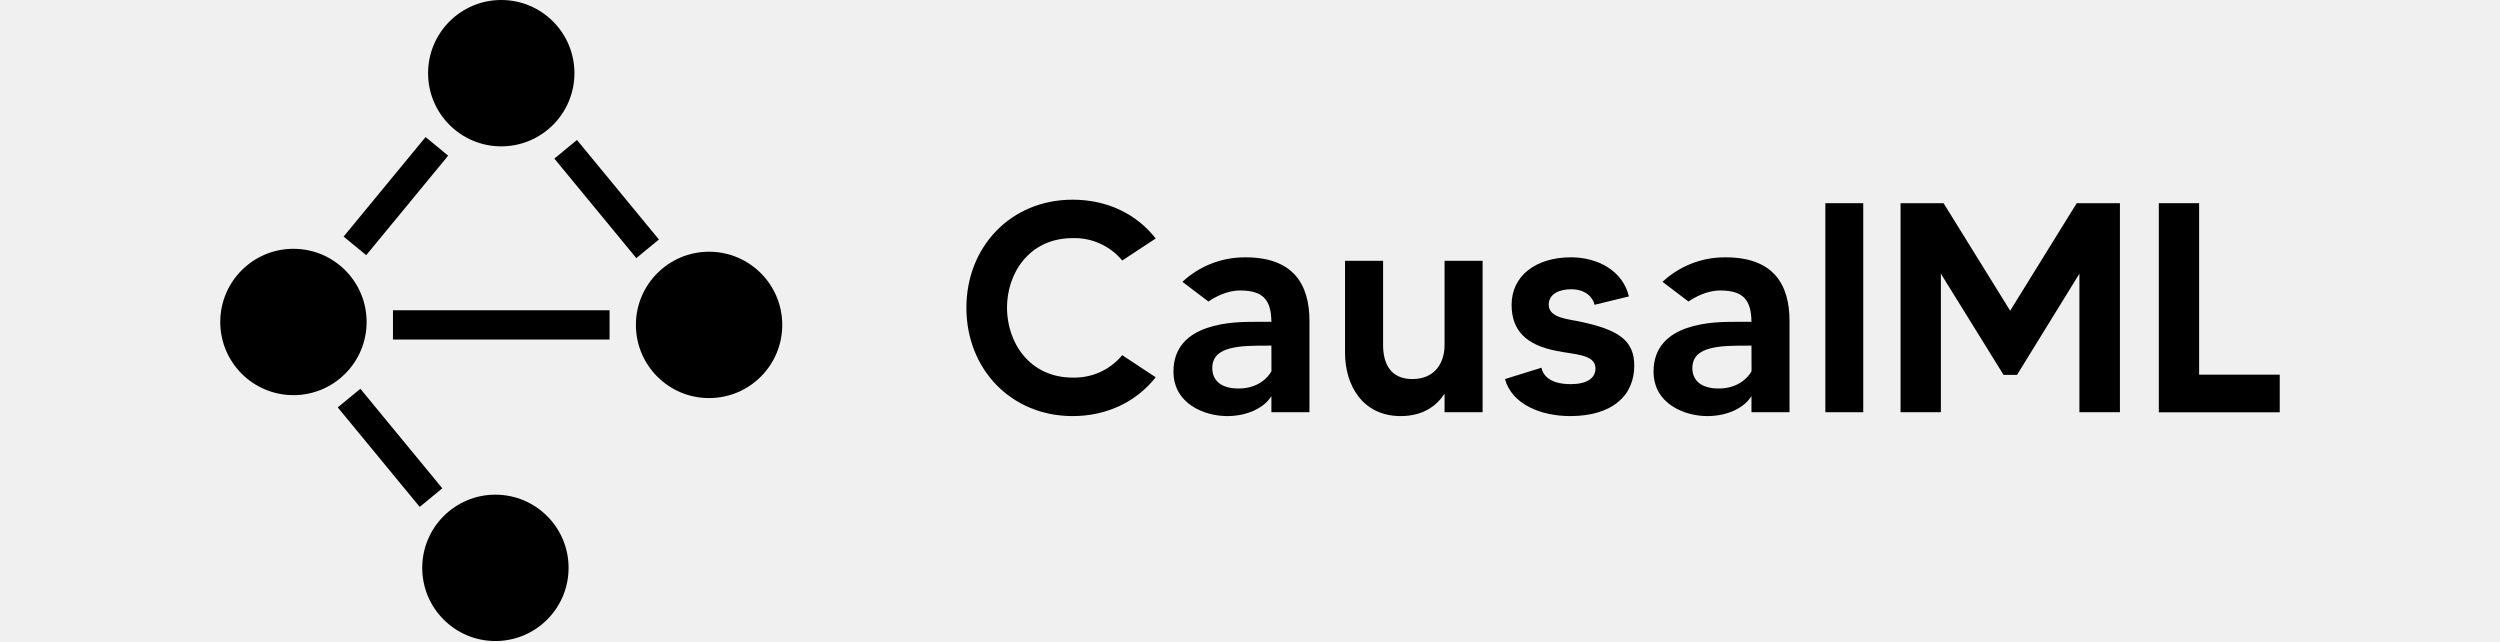
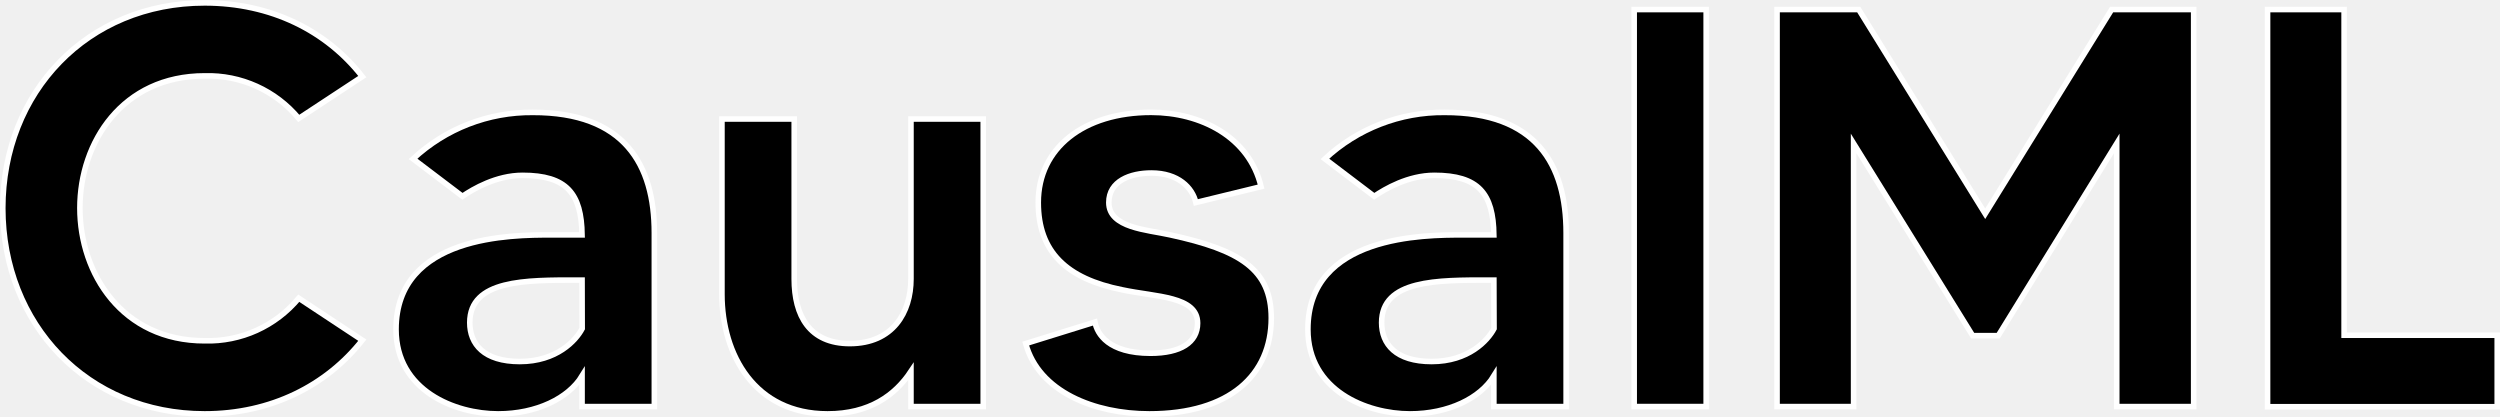
- <svg xmlns="http://www.w3.org/2000/svg" width="195" height="50" id="Ebene_1" data-name="Ebene 1" viewBox="0 0 703.6 219">
+ <svg xmlns="http://www.w3.org/2000/svg" id="Ebene_1" height="20px" data-name="Ebene 1" viewBox="0 0 449.69 74.95">
  <defs>
-     <style>.cls-1{fill:none;stroke:#000;stroke-miterlimit:10;stroke-width:10px;}</style>
+     <style>.cls-1{stroke:#fff;stroke-miterlimit:10;}</style>
  </defs>
-   <path d="M562.15,662.34l11.43,7.55c-6.43,8.16-16.42,13.26-28.36,13.26-21.11,0-36.31-16.11-36.31-37s15.2-36.93,36.31-36.93c11.94,0,21.93,5,28.36,13.26L562.15,630a21.2,21.2,0,0,0-16.93-7.65c-14.79,0-22.44,11.93-22.44,23.77S530.43,670,545.22,670A21.2,21.2,0,0,0,562.15,662.34Z" transform="translate(-254 -541)" />
-   <path d="M626.11,650.61v31.22h-13v-5.51c-2.45,4-8.16,6.83-15.1,6.83-7.75,0-18.36-4.18-18.36-15.2,0-17,21-17,27.85-17h5.61c-.1-7.45-2.75-10.71-10.71-10.71-4.69,0-8.87,2.45-10.81,3.77l-8.88-6.73a31.15,31.15,0,0,1,21.53-8.36C620.7,628.89,626.11,638.27,626.11,650.61Zm-13,8.47h-.81c-9.29,0-19.39-.1-19.39,7.65,0,3.88,2.55,7,9,7,6.63,0,10.1-3.78,11.22-5.92Z" transform="translate(-254 -541)" />
-   <path d="M685.27,630.11v51.72h-13V675.5c-2.85,4.29-7.45,7.65-15,7.65-13.06,0-19-10.61-19-21.52V630.11h13v28.77c0,6.63,2.75,11.62,10,11.62,7.76,0,11-5.61,11-11.62V630.11Z" transform="translate(-254 -541)" />
-   <path d="M737.08,665.91c0,10.21-7.45,17.24-21.93,17.24-9.9,0-19.89-4-22.24-12.65l12.45-3.87c.4,2.14,2.44,5.61,10,5.61,5.41,0,8.47-1.94,8.47-5.41,0-4.89-7.45-4.69-13.57-6-10-2-15.09-6.83-15.09-15.7,0-9.8,8.16-16.22,20.3-16.22,8.87,0,17.64,4.38,19.78,13.36l-11.73,2.86c-.61-2.66-3.16-5.31-8-5.31-3.78,0-7.66,1.43-7.66,5.31,0,4.59,6.94,4.89,11,5.81C731.47,653.67,737.08,657.14,737.08,665.91Z" transform="translate(-254 -541)" />
-   <path d="M790.12,650.61v31.22h-13v-5.51c-2.44,4-8.16,6.83-15.09,6.83-7.76,0-18.36-4.18-18.36-15.2,0-17,21-17,27.84-17h5.61c-.1-7.45-2.75-10.71-10.71-10.71-4.69,0-8.87,2.45-10.81,3.77l-8.87-6.73a31.1,31.1,0,0,1,21.52-8.36C784.71,628.89,790.12,638.27,790.12,650.61Zm-13,8.47h-.81c-9.28,0-19.38-.1-19.38,7.65,0,3.88,2.55,7,9,7,6.63,0,10.1-3.78,11.22-5.92Z" transform="translate(-254 -541)" />
-   <path d="M815.31,610.42v71.41H802.36V610.42Z" transform="translate(-254 -541)" />
-   <path d="M903,610.42v71.41H889.16V634.5l-21.32,34.58h-4.59L841.83,634.5v47.33H828.06V610.42h14.69l22.75,36.73,22.74-36.73Z" transform="translate(-254 -541)" />
-   <path d="M957.6,669v12.86H916.29V610.42h13.77V669Z" transform="translate(-254 -541)" />
-   <circle cx="96" cy="25" r="25" />
-   <circle cx="25" cy="110" r="25" />
-   <circle cx="167" cy="111" r="25" />
-   <circle cx="94" cy="194" r="25" />
-   <line class="cls-1" x1="74" y1="50" x2="46" y2="84" />
-   <line class="cls-1" x1="133" y1="111" x2="59" y2="111" />
-   <line class="cls-1" x1="118" y1="51" x2="146" y2="85" />
-   <line class="cls-1" x1="72" y1="170" x2="44" y2="136" />
+   <path class="cls-1" d="M562.15,662.34l11.43,7.55c-6.43,8.16-16.42,13.26-28.36,13.26-21.11,0-36.31-16.11-36.31-37s15.2-36.93,36.31-36.93c11.94,0,21.93,5,28.36,13.26L562.15,630a21.2,21.2,0,0,0-16.93-7.65c-14.79,0-22.44,11.93-22.44,23.77S530.43,670,545.22,670A21.2,21.2,0,0,0,562.15,662.34Z" transform="translate(-508.41 -608.7)" />
+   <path class="cls-1" d="M626.11,650.61v31.22h-13v-5.51c-2.45,4-8.16,6.83-15.1,6.83-7.75,0-18.36-4.18-18.36-15.2,0-17,21-17,27.85-17h5.61c-.1-7.45-2.75-10.71-10.71-10.71-4.69,0-8.87,2.45-10.81,3.77l-8.88-6.73a31.15,31.15,0,0,1,21.53-8.36C620.7,628.89,626.11,638.27,626.11,650.61Zm-13,8.47h-.81c-9.29,0-19.39-.1-19.39,7.65,0,3.88,2.55,7,9,7,6.63,0,10.1-3.78,11.22-5.92Z" transform="translate(-508.41 -608.7)" />
+   <path class="cls-1" d="M685.27,630.11v51.72h-13V675.5c-2.85,4.29-7.45,7.65-15,7.65-13.06,0-19-10.61-19-21.52V630.11h13v28.77c0,6.63,2.75,11.62,10,11.62,7.76,0,11-5.61,11-11.62V630.11Z" transform="translate(-508.41 -608.7)" />
+   <path class="cls-1" d="M737.08,665.91c0,10.21-7.45,17.24-21.93,17.24-9.9,0-19.89-4-22.24-12.65l12.45-3.87c.4,2.14,2.44,5.61,10,5.61,5.41,0,8.47-1.94,8.47-5.41,0-4.89-7.45-4.69-13.57-6-10-2-15.09-6.83-15.09-15.7,0-9.8,8.16-16.22,20.3-16.22,8.87,0,17.64,4.38,19.78,13.36l-11.73,2.86c-.61-2.66-3.16-5.31-8-5.31-3.78,0-7.66,1.43-7.66,5.31,0,4.59,6.94,4.89,11,5.81C731.47,653.67,737.08,657.14,737.08,665.91Z" transform="translate(-508.41 -608.7)" />
+   <path class="cls-1" d="M790.12,650.61v31.22h-13v-5.51c-2.44,4-8.16,6.83-15.09,6.83-7.76,0-18.36-4.18-18.36-15.2,0-17,21-17,27.84-17h5.61c-.1-7.45-2.75-10.71-10.71-10.71-4.69,0-8.87,2.45-10.81,3.77l-8.87-6.73a31.1,31.1,0,0,1,21.52-8.36C784.71,628.89,790.12,638.27,790.12,650.61Zm-13,8.47h-.81c-9.28,0-19.38-.1-19.38,7.65,0,3.88,2.55,7,9,7,6.63,0,10.1-3.78,11.22-5.92Z" transform="translate(-508.41 -608.7)" />
+   <path class="cls-1" d="M815.31,610.42v71.41H802.36V610.42Z" transform="translate(-508.41 -608.7)" />
+   <path class="cls-1" d="M903,610.42v71.41H889.16V634.5l-21.32,34.58h-4.59L841.83,634.5v47.33H828.06V610.42h14.69l22.75,36.73,22.74-36.73Z" transform="translate(-508.41 -608.7)" />
+   <path class="cls-1" d="M957.6,669v12.86H916.29V610.42h13.77V669Z" transform="translate(-508.41 -608.7)" />
</svg>
